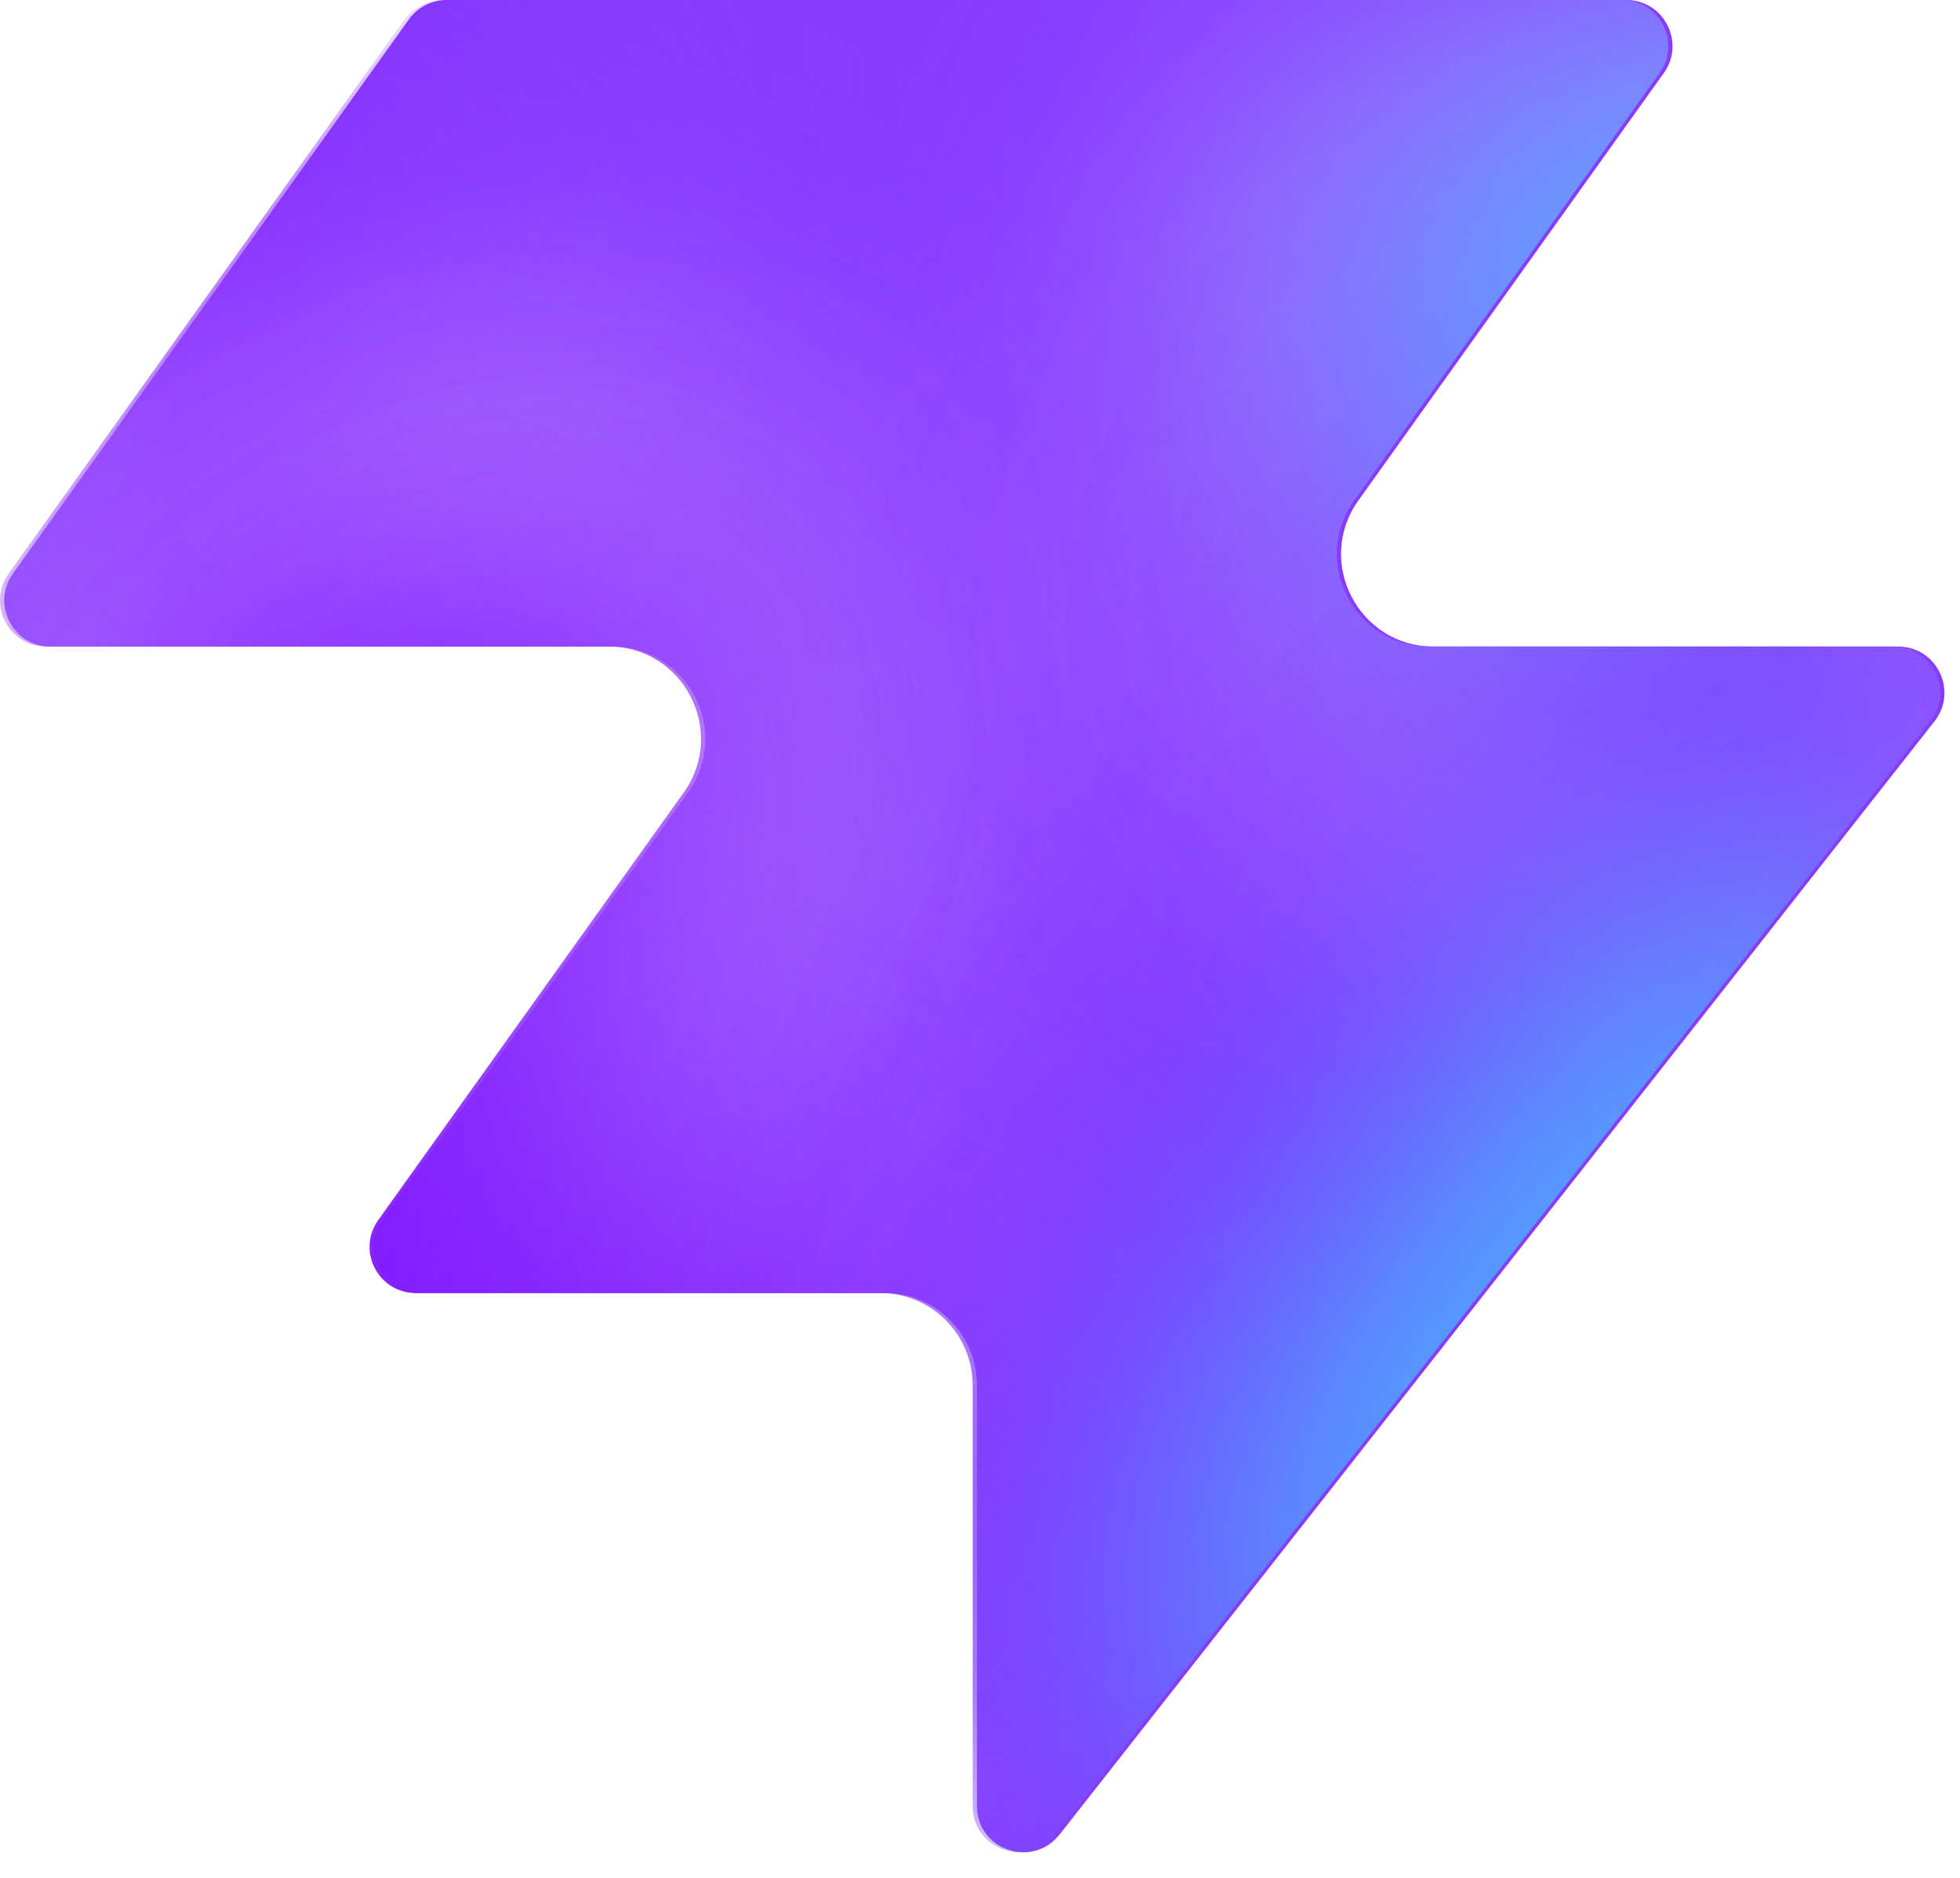
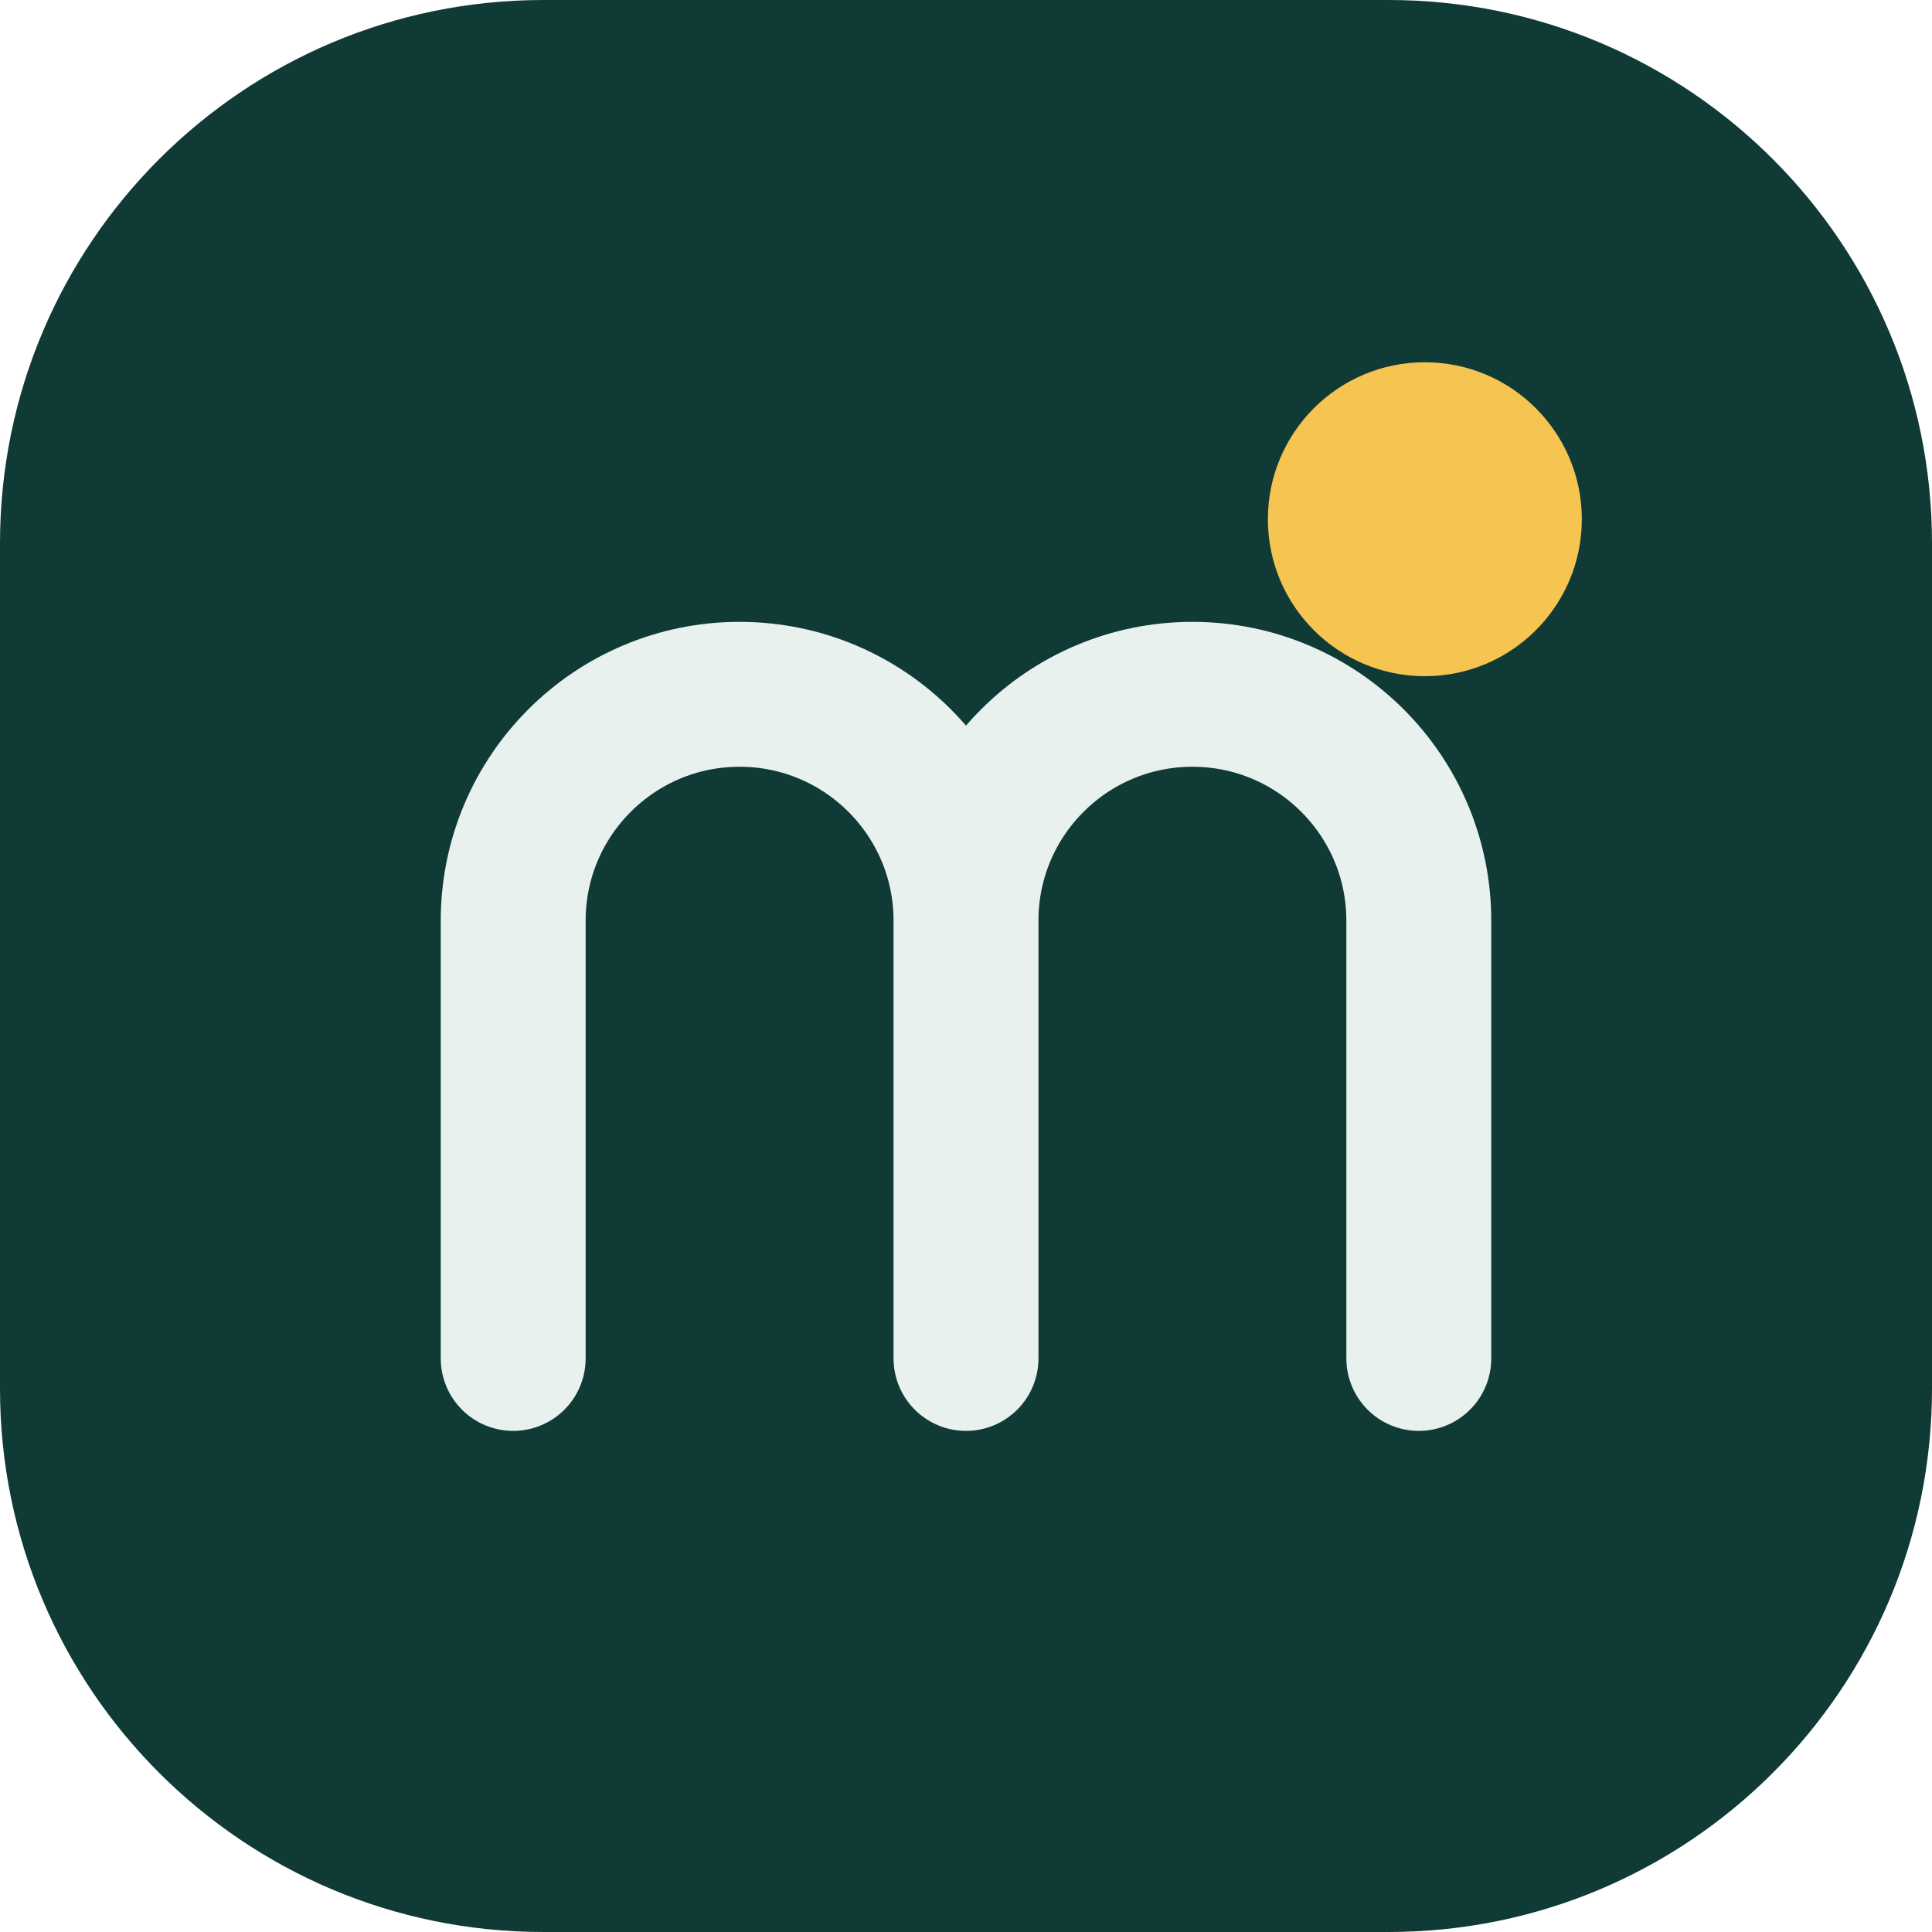
- <svg xmlns="http://www.w3.org/2000/svg" width="48" height="46" fill="none" viewBox="0 0 48 46">
-   <path fill="#863bff" d="M25.946 44.938c-.664.845-2.021.375-2.021-.698V33.937a2.26 2.26 0 0 0-2.262-2.262H10.287c-.92 0-1.456-1.04-.92-1.788l7.48-10.471c1.07-1.497 0-3.578-1.842-3.578H1.237c-.92 0-1.456-1.04-.92-1.788L10.013.474c.214-.297.556-.474.92-.474h28.894c.92 0 1.456 1.04.92 1.788l-7.48 10.471c-1.07 1.498 0 3.579 1.842 3.579h11.377c.943 0 1.473 1.088.89 1.83L25.947 44.94z" style="fill:#863bff;fill:color(display-p3 .525 .23 1);fill-opacity:1" />
-   <mask id="a" width="48" height="46" x="0" y="0" maskUnits="userSpaceOnUse" style="mask-type:alpha">
-     <path fill="#000" d="M25.842 44.938c-.664.844-2.021.375-2.021-.698V33.937a2.26 2.26 0 0 0-2.262-2.262H10.183c-.92 0-1.456-1.04-.92-1.788l7.48-10.471c1.07-1.498 0-3.579-1.842-3.579H1.133c-.92 0-1.456-1.04-.92-1.787L9.91.473c.214-.297.556-.474.92-.474h28.894c.92 0 1.456 1.04.92 1.788l-7.48 10.471c-1.07 1.498 0 3.578 1.842 3.578h11.377c.943 0 1.473 1.088.89 1.832L25.843 44.94z" style="fill:#000;fill-opacity:1" />
-   </mask>
-   <g mask="url(#a)">
-     <g filter="url(#b)">
-       <ellipse cx="5.508" cy="14.704" fill="#ede6ff" rx="5.508" ry="14.704" style="fill:#ede6ff;fill:color(display-p3 .927 .903 1);fill-opacity:1" transform="matrix(.00324 1 1 -.00324 -4.47 31.516)" />
-     </g>
-     <g filter="url(#c)">
-       <ellipse cx="10.399" cy="29.851" fill="#ede6ff" rx="10.399" ry="29.851" style="fill:#ede6ff;fill:color(display-p3 .927 .903 1);fill-opacity:1" transform="matrix(.00324 1 1 -.00324 -39.328 7.883)" />
-     </g>
-     <g filter="url(#d)">
-       <ellipse cx="5.508" cy="30.487" fill="#7e14ff" rx="5.508" ry="30.487" style="fill:#7e14ff;fill:color(display-p3 .492 .077 1);fill-opacity:1" transform="rotate(89.814 -25.913 -14.639)scale(1 -1)" />
-     </g>
-     <g filter="url(#e)">
-       <ellipse cx="5.508" cy="30.599" fill="#7e14ff" rx="5.508" ry="30.599" style="fill:#7e14ff;fill:color(display-p3 .492 .077 1);fill-opacity:1" transform="rotate(89.814 -32.644 -3.334)scale(1 -1)" />
-     </g>
-     <g filter="url(#f)">
-       <ellipse cx="5.508" cy="30.599" fill="#7e14ff" rx="5.508" ry="30.599" style="fill:#7e14ff;fill:color(display-p3 .492 .077 1);fill-opacity:1" transform="matrix(.00324 1 1 -.00324 -34.34 30.47)" />
-     </g>
-     <g filter="url(#g)">
-       <ellipse cx="14.072" cy="22.078" fill="#ede6ff" rx="14.072" ry="22.078" style="fill:#ede6ff;fill:color(display-p3 .927 .903 1);fill-opacity:1" transform="rotate(93.35 24.506 48.493)scale(-1 1)" />
-     </g>
-     <g filter="url(#h)">
-       <ellipse cx="3.47" cy="21.501" fill="#7e14ff" rx="3.47" ry="21.501" style="fill:#7e14ff;fill:color(display-p3 .492 .077 1);fill-opacity:1" transform="rotate(89.009 28.708 47.59)scale(-1 1)" />
-     </g>
-     <g filter="url(#i)">
-       <ellipse cx="3.47" cy="21.501" fill="#7e14ff" rx="3.47" ry="21.501" style="fill:#7e14ff;fill:color(display-p3 .492 .077 1);fill-opacity:1" transform="rotate(89.009 28.708 47.59)scale(-1 1)" />
-     </g>
-     <g filter="url(#j)">
-       <ellipse cx=".387" cy="8.972" fill="#7e14ff" rx="4.407" ry="29.108" style="fill:#7e14ff;fill:color(display-p3 .492 .077 1);fill-opacity:1" transform="rotate(39.51 .387 8.972)" />
-     </g>
-     <g filter="url(#k)">
-       <ellipse cx="47.523" cy="-6.092" fill="#7e14ff" rx="4.407" ry="29.108" style="fill:#7e14ff;fill:color(display-p3 .492 .077 1);fill-opacity:1" transform="rotate(37.892 47.523 -6.092)" />
-     </g>
-     <g filter="url(#l)">
-       <ellipse cx="41.412" cy="6.333" fill="#47bfff" rx="5.971" ry="9.665" style="fill:#47bfff;fill:color(display-p3 .28 .748 1);fill-opacity:1" transform="rotate(37.892 41.412 6.333)" />
-     </g>
-     <g filter="url(#m)">
-       <ellipse cx="-1.879" cy="38.332" fill="#7e14ff" rx="4.407" ry="29.108" style="fill:#7e14ff;fill:color(display-p3 .492 .077 1);fill-opacity:1" transform="rotate(37.892 -1.88 38.332)" />
-     </g>
-     <g filter="url(#n)">
-       <ellipse cx="-1.879" cy="38.332" fill="#7e14ff" rx="4.407" ry="29.108" style="fill:#7e14ff;fill:color(display-p3 .492 .077 1);fill-opacity:1" transform="rotate(37.892 -1.88 38.332)" />
-     </g>
-     <g filter="url(#o)">
-       <ellipse cx="35.651" cy="29.907" fill="#7e14ff" rx="4.407" ry="29.108" style="fill:#7e14ff;fill:color(display-p3 .492 .077 1);fill-opacity:1" transform="rotate(37.892 35.651 29.907)" />
-     </g>
-     <g filter="url(#p)">
-       <ellipse cx="38.418" cy="32.4" fill="#47bfff" rx="5.971" ry="15.297" style="fill:#47bfff;fill:color(display-p3 .28 .748 1);fill-opacity:1" transform="rotate(37.892 38.418 32.4)" />
-     </g>
-   </g>
-   <defs>
-     <filter id="b" width="60.045" height="41.654" x="-19.77" y="16.149" color-interpolation-filters="sRGB" filterUnits="userSpaceOnUse">
-       <feFlood flood-opacity="0" result="BackgroundImageFix" />
-       <feBlend in="SourceGraphic" in2="BackgroundImageFix" result="shape" />
-       <feGaussianBlur result="effect1_foregroundBlur_2002_17158" stdDeviation="7.659" />
-     </filter>
-     <filter id="c" width="90.34" height="51.437" x="-54.613" y="-7.533" color-interpolation-filters="sRGB" filterUnits="userSpaceOnUse">
-       <feFlood flood-opacity="0" result="BackgroundImageFix" />
-       <feBlend in="SourceGraphic" in2="BackgroundImageFix" result="shape" />
-       <feGaussianBlur result="effect1_foregroundBlur_2002_17158" stdDeviation="7.659" />
-     </filter>
-     <filter id="d" width="79.355" height="29.4" x="-49.64" y="2.03" color-interpolation-filters="sRGB" filterUnits="userSpaceOnUse">
-       <feFlood flood-opacity="0" result="BackgroundImageFix" />
-       <feBlend in="SourceGraphic" in2="BackgroundImageFix" result="shape" />
-       <feGaussianBlur result="effect1_foregroundBlur_2002_17158" stdDeviation="4.596" />
-     </filter>
-     <filter id="e" width="79.579" height="29.4" x="-45.045" y="20.029" color-interpolation-filters="sRGB" filterUnits="userSpaceOnUse">
-       <feFlood flood-opacity="0" result="BackgroundImageFix" />
-       <feBlend in="SourceGraphic" in2="BackgroundImageFix" result="shape" />
-       <feGaussianBlur result="effect1_foregroundBlur_2002_17158" stdDeviation="4.596" />
-     </filter>
-     <filter id="f" width="79.579" height="29.4" x="-43.513" y="21.178" color-interpolation-filters="sRGB" filterUnits="userSpaceOnUse">
-       <feFlood flood-opacity="0" result="BackgroundImageFix" />
-       <feBlend in="SourceGraphic" in2="BackgroundImageFix" result="shape" />
-       <feGaussianBlur result="effect1_foregroundBlur_2002_17158" stdDeviation="4.596" />
-     </filter>
-     <filter id="g" width="74.749" height="58.852" x="15.756" y="-17.901" color-interpolation-filters="sRGB" filterUnits="userSpaceOnUse">
-       <feFlood flood-opacity="0" result="BackgroundImageFix" />
-       <feBlend in="SourceGraphic" in2="BackgroundImageFix" result="shape" />
-       <feGaussianBlur result="effect1_foregroundBlur_2002_17158" stdDeviation="7.659" />
-     </filter>
-     <filter id="h" width="61.377" height="25.362" x="23.548" y="2.284" color-interpolation-filters="sRGB" filterUnits="userSpaceOnUse">
-       <feFlood flood-opacity="0" result="BackgroundImageFix" />
-       <feBlend in="SourceGraphic" in2="BackgroundImageFix" result="shape" />
-       <feGaussianBlur result="effect1_foregroundBlur_2002_17158" stdDeviation="4.596" />
-     </filter>
-     <filter id="i" width="61.377" height="25.362" x="23.548" y="2.284" color-interpolation-filters="sRGB" filterUnits="userSpaceOnUse">
-       <feFlood flood-opacity="0" result="BackgroundImageFix" />
-       <feBlend in="SourceGraphic" in2="BackgroundImageFix" result="shape" />
-       <feGaussianBlur result="effect1_foregroundBlur_2002_17158" stdDeviation="4.596" />
-     </filter>
-     <filter id="j" width="56.045" height="63.649" x="-27.636" y="-22.853" color-interpolation-filters="sRGB" filterUnits="userSpaceOnUse">
-       <feFlood flood-opacity="0" result="BackgroundImageFix" />
-       <feBlend in="SourceGraphic" in2="BackgroundImageFix" result="shape" />
-       <feGaussianBlur result="effect1_foregroundBlur_2002_17158" stdDeviation="4.596" />
-     </filter>
-     <filter id="k" width="54.814" height="64.646" x="20.116" y="-38.415" color-interpolation-filters="sRGB" filterUnits="userSpaceOnUse">
-       <feFlood flood-opacity="0" result="BackgroundImageFix" />
-       <feBlend in="SourceGraphic" in2="BackgroundImageFix" result="shape" />
-       <feGaussianBlur result="effect1_foregroundBlur_2002_17158" stdDeviation="4.596" />
-     </filter>
-     <filter id="l" width="33.541" height="35.313" x="24.641" y="-11.323" color-interpolation-filters="sRGB" filterUnits="userSpaceOnUse">
-       <feFlood flood-opacity="0" result="BackgroundImageFix" />
-       <feBlend in="SourceGraphic" in2="BackgroundImageFix" result="shape" />
-       <feGaussianBlur result="effect1_foregroundBlur_2002_17158" stdDeviation="4.596" />
-     </filter>
-     <filter id="m" width="54.814" height="64.646" x="-29.286" y="6.009" color-interpolation-filters="sRGB" filterUnits="userSpaceOnUse">
-       <feFlood flood-opacity="0" result="BackgroundImageFix" />
-       <feBlend in="SourceGraphic" in2="BackgroundImageFix" result="shape" />
-       <feGaussianBlur result="effect1_foregroundBlur_2002_17158" stdDeviation="4.596" />
-     </filter>
-     <filter id="n" width="54.814" height="64.646" x="-29.286" y="6.009" color-interpolation-filters="sRGB" filterUnits="userSpaceOnUse">
-       <feFlood flood-opacity="0" result="BackgroundImageFix" />
-       <feBlend in="SourceGraphic" in2="BackgroundImageFix" result="shape" />
-       <feGaussianBlur result="effect1_foregroundBlur_2002_17158" stdDeviation="4.596" />
-     </filter>
-     <filter id="o" width="54.814" height="64.646" x="8.244" y="-2.416" color-interpolation-filters="sRGB" filterUnits="userSpaceOnUse">
-       <feFlood flood-opacity="0" result="BackgroundImageFix" />
-       <feBlend in="SourceGraphic" in2="BackgroundImageFix" result="shape" />
-       <feGaussianBlur result="effect1_foregroundBlur_2002_17158" stdDeviation="4.596" />
-     </filter>
-     <filter id="p" width="39.409" height="43.623" x="18.713" y="10.588" color-interpolation-filters="sRGB" filterUnits="userSpaceOnUse">
-       <feFlood flood-opacity="0" result="BackgroundImageFix" />
-       <feBlend in="SourceGraphic" in2="BackgroundImageFix" result="shape" />
-       <feGaussianBlur result="effect1_foregroundBlur_2002_17158" stdDeviation="4.596" />
-     </filter>
-   </defs>
+ <svg xmlns="http://www.w3.org/2000/svg" viewBox="0 0 32 32">
+   <rect width="32" height="32" rx="9" fill="#0F3A36" />
+   <path d="M8.5 22.5v-7.25a3.75 3.75 0 0 1 7.5 0v7.25M16 15.25a3.75 3.75 0 0 1 7.5 0v7.25" fill="none" stroke="#E8F1EE" stroke-width="2.4" stroke-linecap="round" stroke-linejoin="round" />
+   <circle cx="23.6" cy="8.6" r="2.6" fill="#F5C451" />
</svg>
